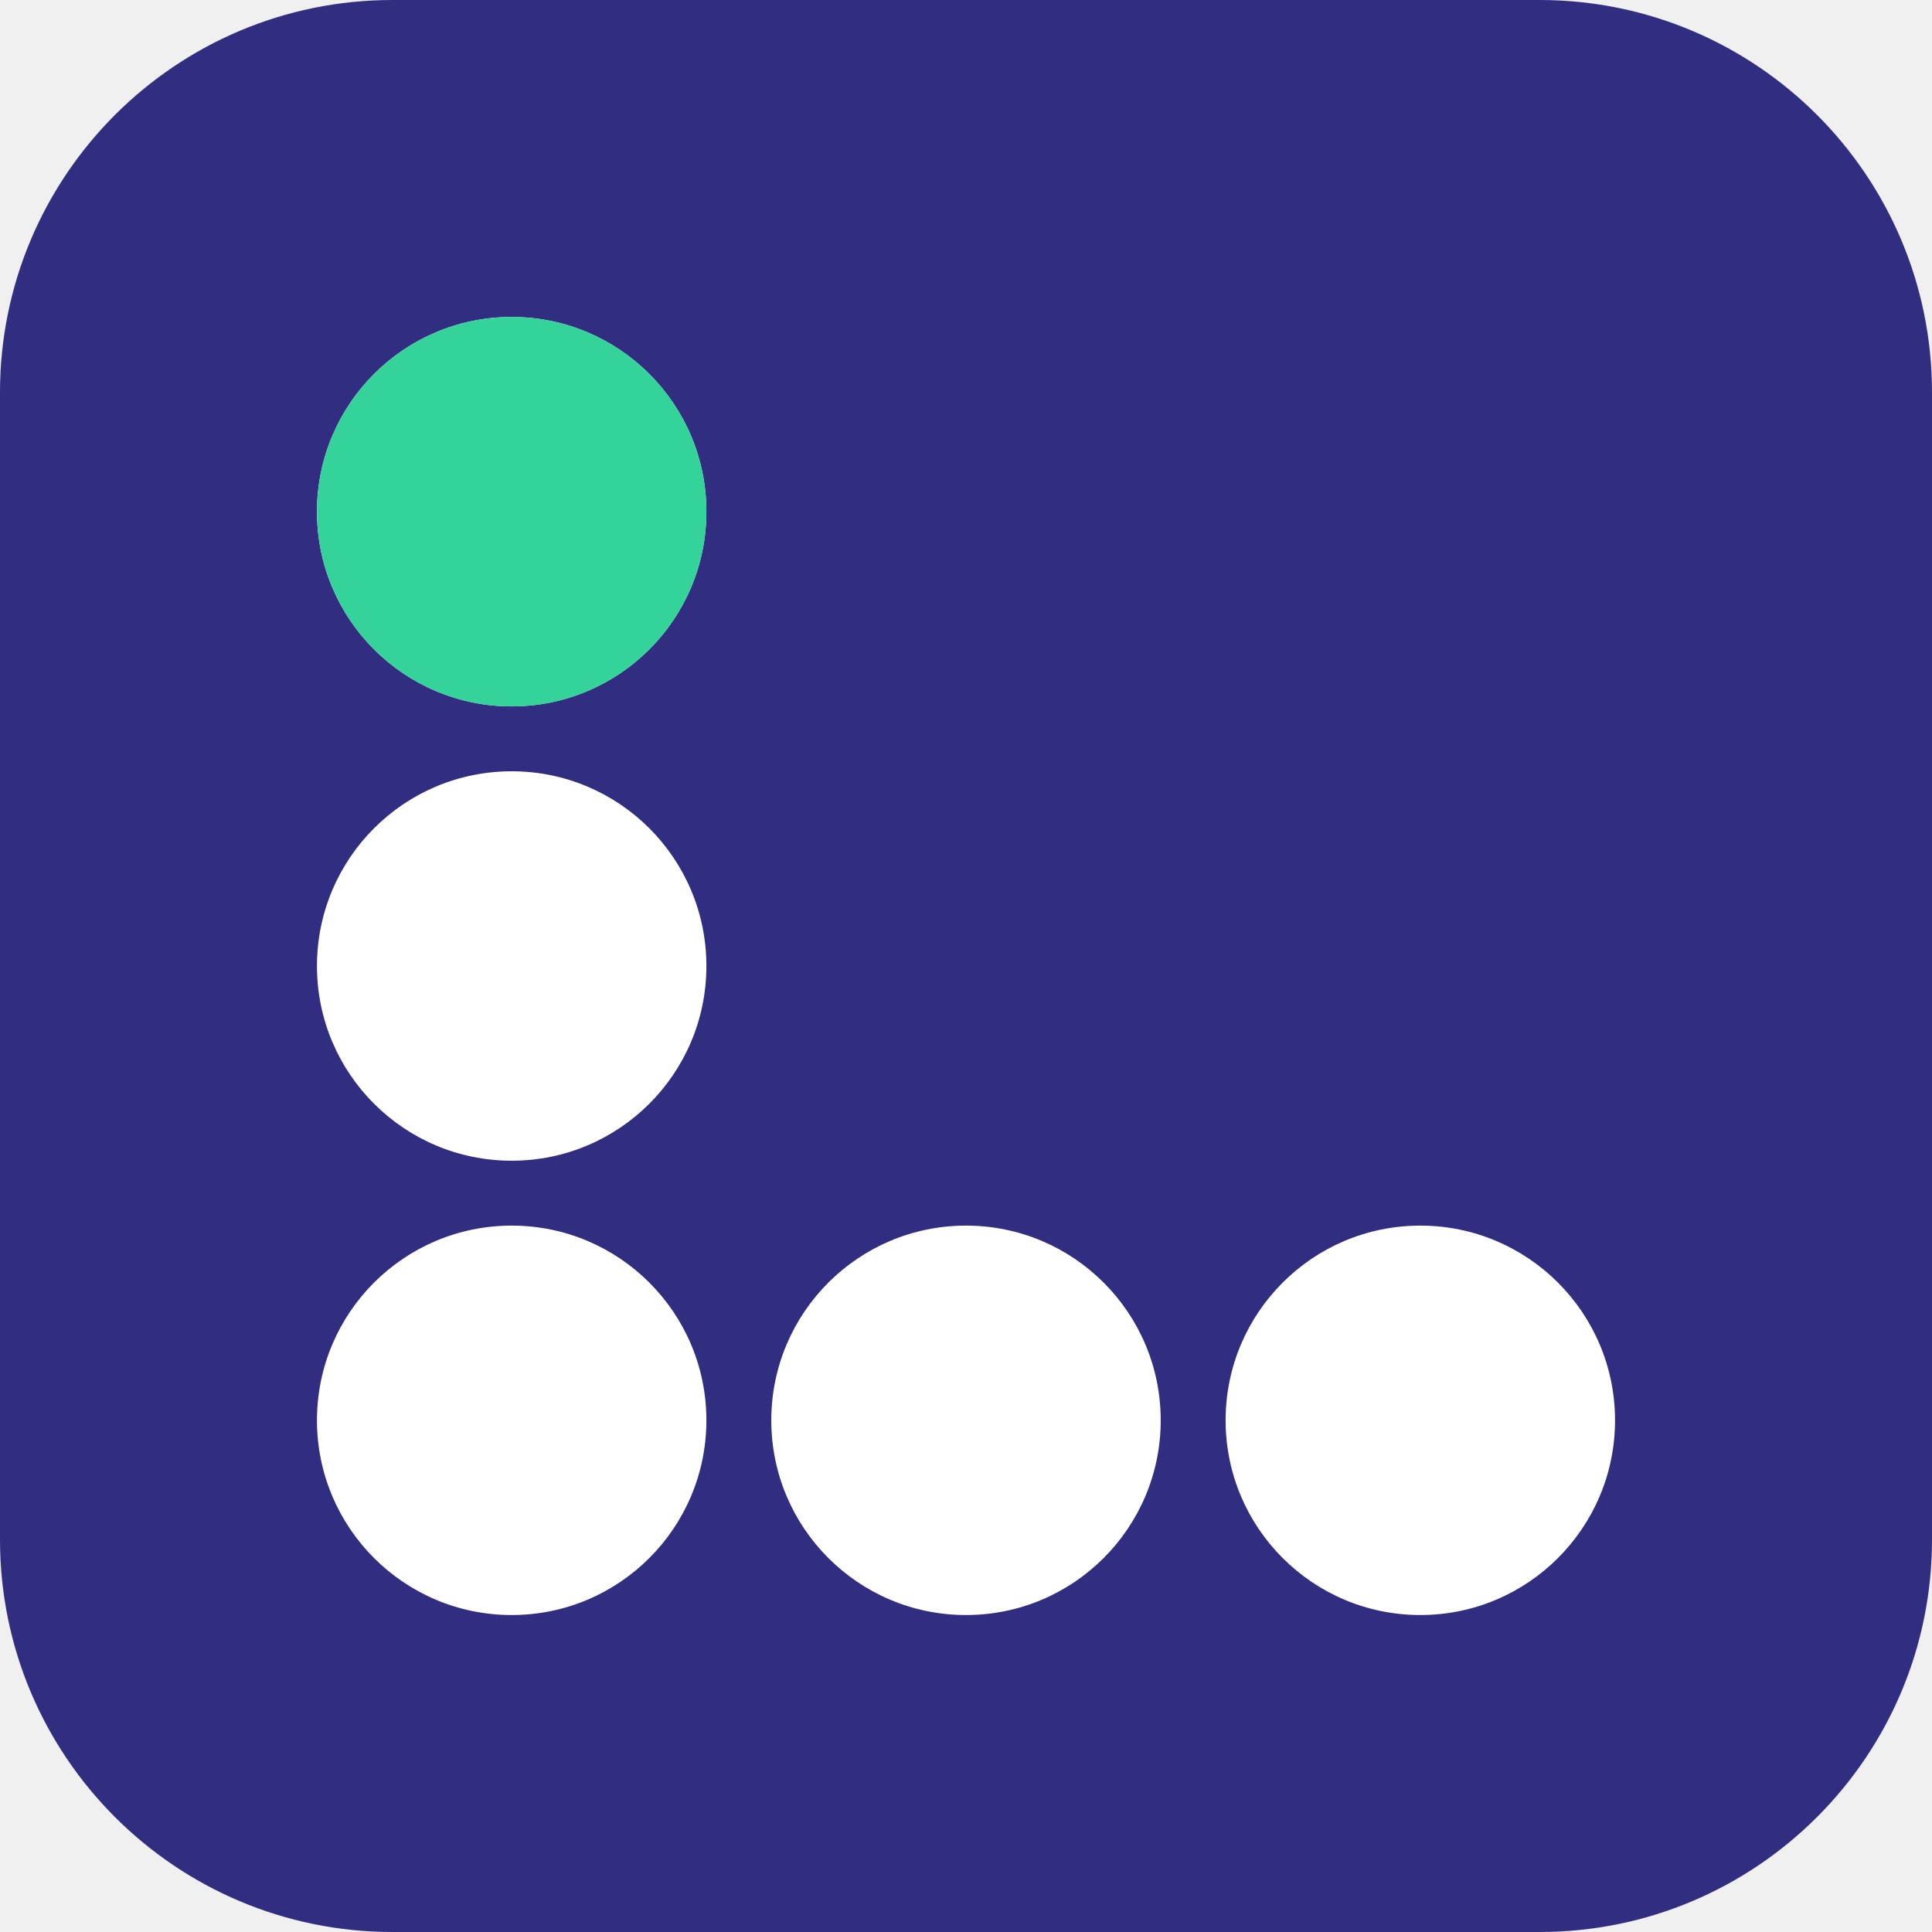
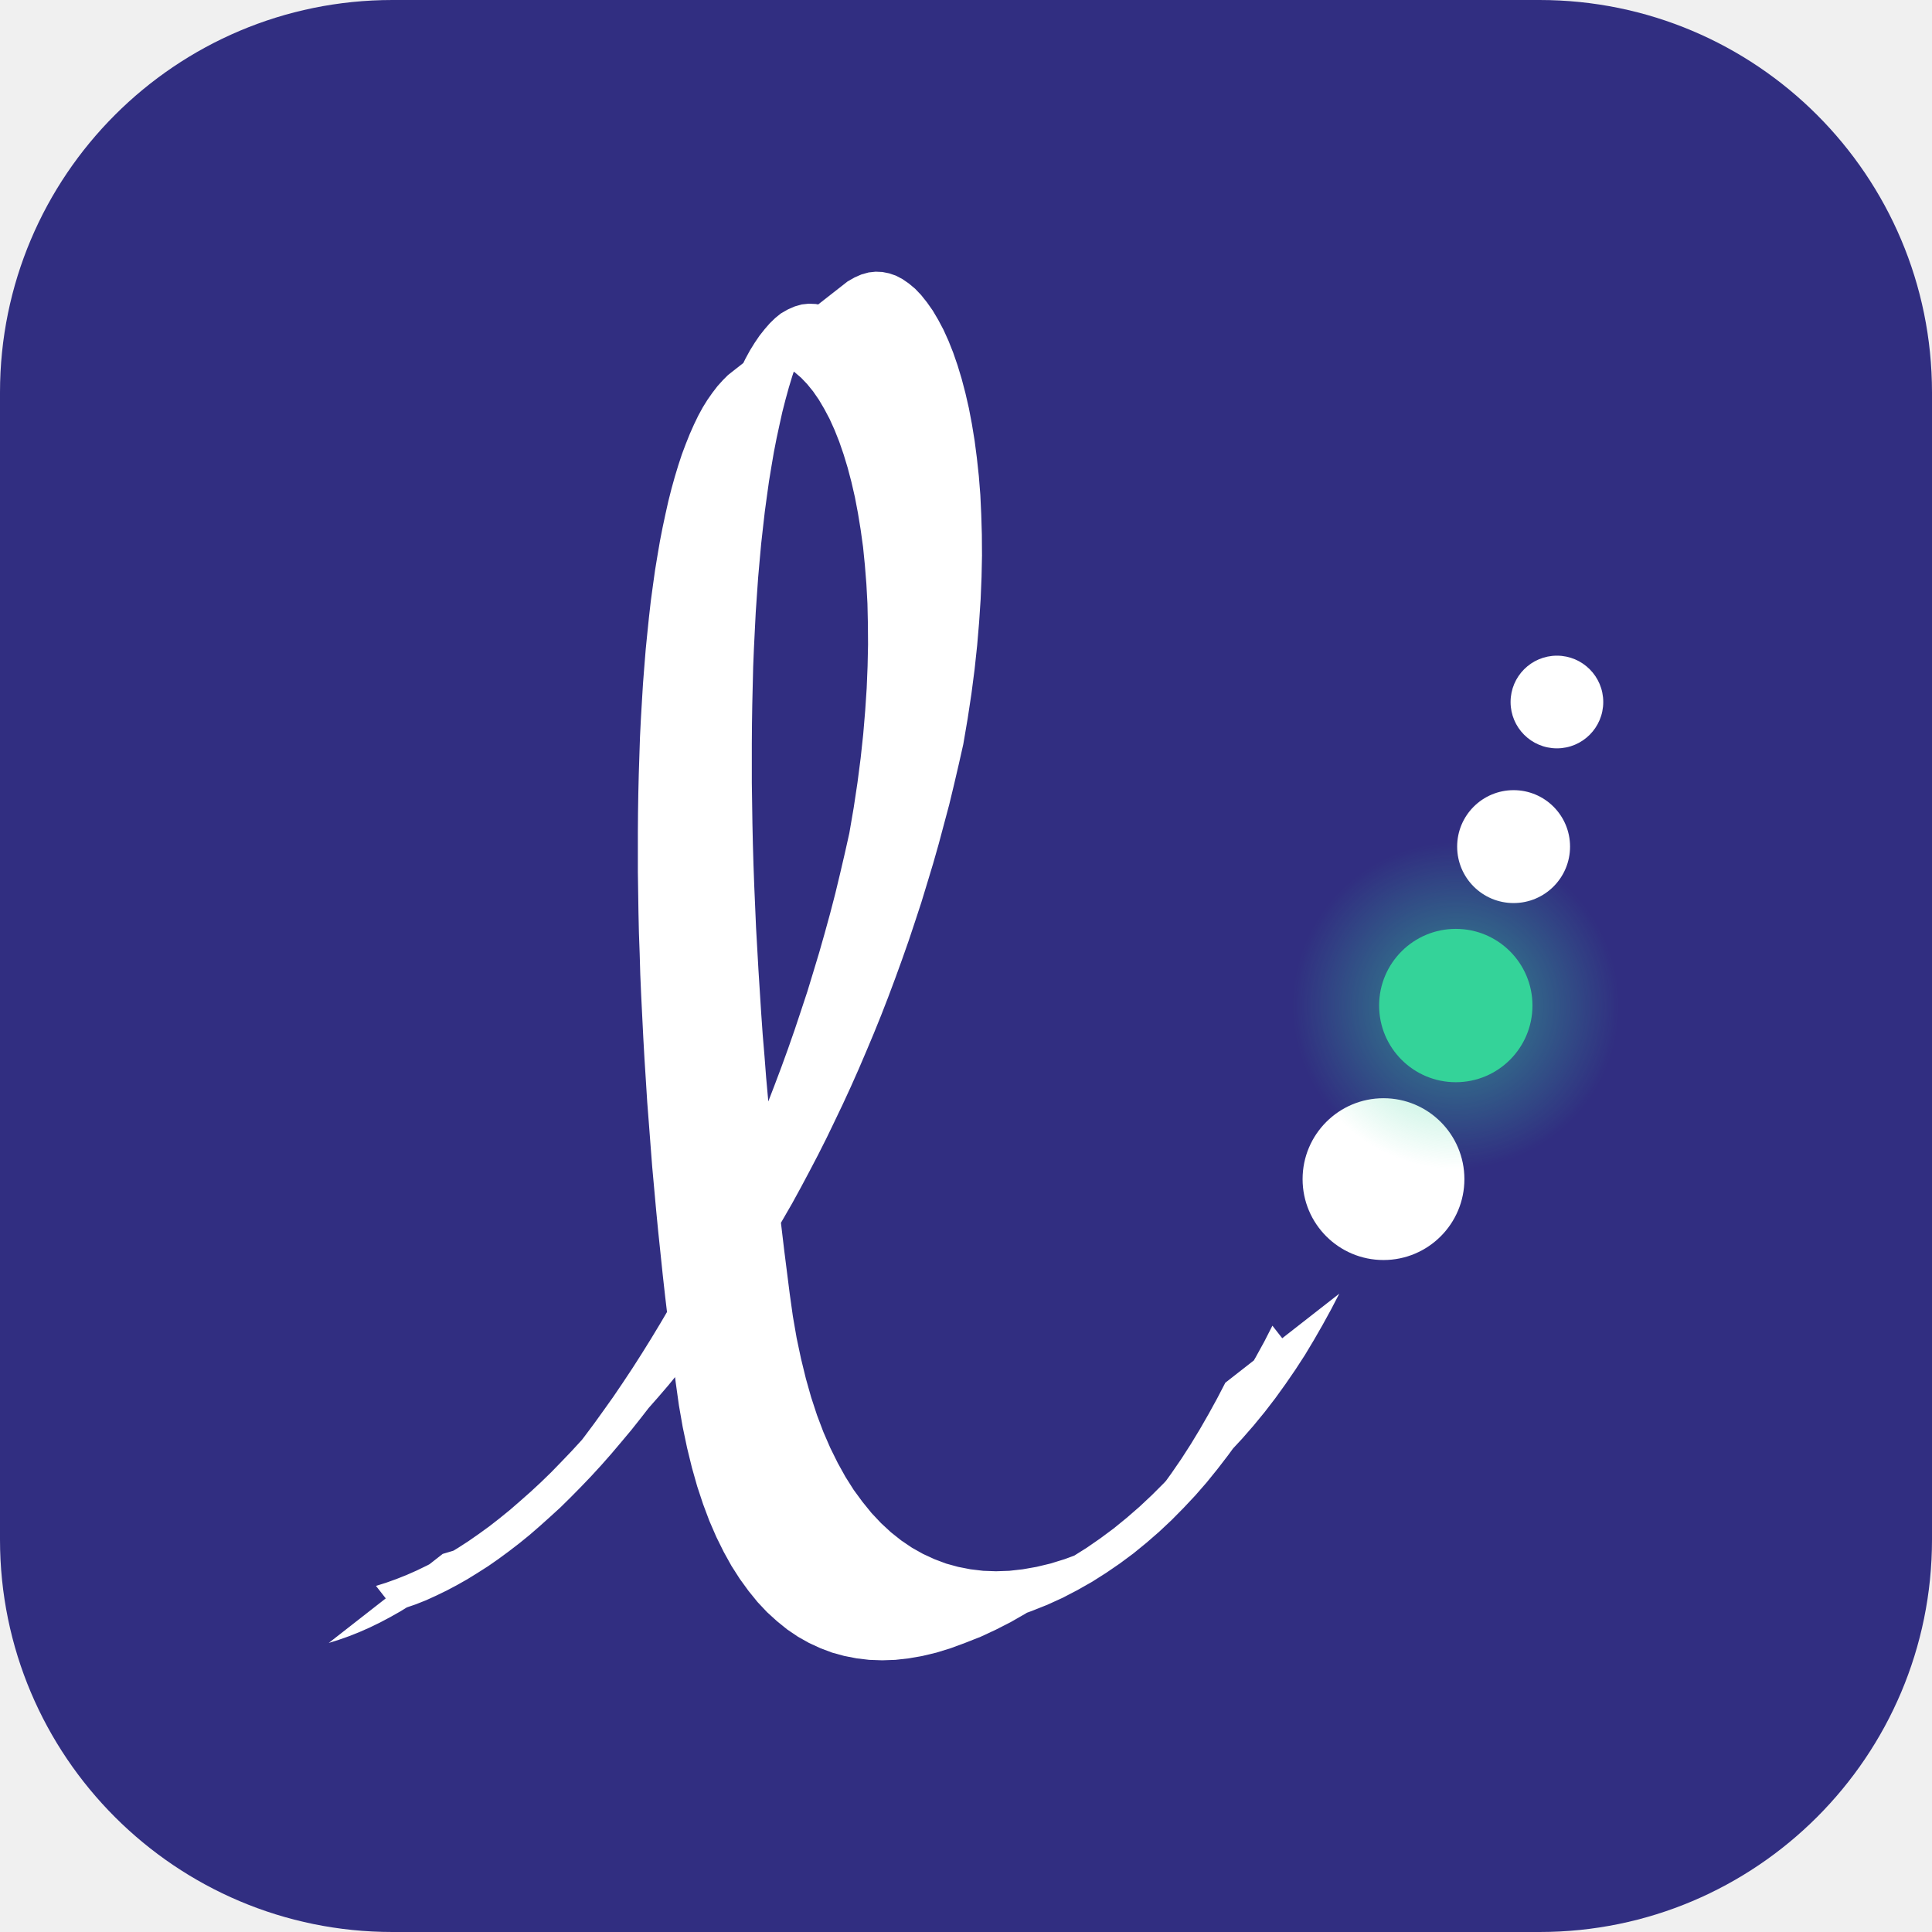
<svg xmlns="http://www.w3.org/2000/svg" viewBox="0 0 128 128" width="128" height="128">
  <defs>
    <linearGradient id="t" x1="0" y1="0" x2="0" y2="1">
      <stop offset="0" stop-color="#3730A3" />
      <stop offset="1" stop-color="#312E81" />
    </linearGradient>
+     <radialGradient id="halo">
+       <stop offset="0" stop-color="#34D399" stop-opacity=".6" />
+       <stop offset="1" stop-color="#34D399" stop-opacity="0" />
+     </radialGradient>
  </defs>
  <rect x="0" y="0" width="128" height="128" rx="26" fill="#312E81" />
-   <path d="M21.00,64.00 A12.90,12.90 0 1,0 46.80,64.00 A12.90,12.90 0 1,0 21.00,64.00 Z M21.00,94.10 A12.90,12.90 0 1,0 46.80,94.10 A12.90,12.90 0 1,0 21.00,94.10 Z M51.10,94.10 A12.90,12.90 0 1,0 76.90,94.10 A12.90,12.90 0 1,0 51.10,94.10 Z M81.20,94.10 A12.90,12.90 0 1,0 107.00,94.10 A12.90,12.90 0 1,0 81.20,94.10 Z M21.00,33.90 A12.90,12.90 0 1,0 46.80,33.90 A12.90,12.90 0 1,0 21.00,33.90 Z" fill="#FFFFFF" fill-rule="nonzero" />
-   <path d="M21.00,33.90 A12.90,12.90 0 1,0 46.80,33.90 A12.90,12.90 0 1,0 21.00,33.90 Z" fill="#34D399" />
+   <path d="M29.33,102.95 30,102.75 22.45,108.64 21.78,108.85ZM30,102.75 30.68,102.51 23.13,108.4 22.45,108.64ZM30.68,102.51 31.36,102.24 23.81,108.13 23.13,108.4ZM31.36,102.24 32.04,101.94 24.49,107.83 23.81,108.13ZM32.04,101.94 32.72,101.6 25.17,107.5 24.49,107.83ZM32.72,101.6 33.4,101.24 25.85,107.14 25.17,107.5ZM33.4,101.24 34.08,100.85 26.54,106.75 25.85,107.14ZM34.08,100.85 34.77,100.43 27.22,106.33 26.54,106.75ZM34.77,100.43 35.46,99.99 27.91,105.88 27.22,106.33ZM35.46,99.99 36.14,99.51 28.59,105.41 27.91,105.88ZM36.14,99.51 36.83,99.01 29.28,104.91 28.59,105.41ZM36.83,99.01 37.52,98.48 29.97,104.37 29.28,104.91ZM29.97,104.37 30.65,103.82 38.2,97.92 37.52,98.48ZM30.65,103.82 31.34,103.23 38.89,97.34 38.2,97.92ZM31.34,103.23 32.02,102.62 39.57,96.73 38.89,97.34ZM32.02,102.62 32.7,101.99 40.25,96.09 39.57,96.73ZM32.7,101.99 33.38,101.33 40.93,95.43 40.25,96.09ZM33.38,101.33 34.06,100.64 41.61,94.74 40.93,95.43ZM34.06,100.64 34.73,99.93 42.28,94.04 41.61,94.74ZM34.73,99.93 35.41,99.2 42.96,93.3 42.28,94.04ZM35.41,99.2 36.08,98.44 43.62,92.55 42.96,93.3ZM36.08,98.44 36.74,97.66 44.29,91.77 43.62,92.55ZM36.74,97.66 37.4,96.86 44.95,90.96 44.29,91.77ZM37.4,96.86 38.06,96.04 45.61,90.14 44.95,90.96ZM38.06,96.04 38.71,95.19 46.26,89.29 45.61,90.14ZM38.71,95.19 39.36,94.32 46.91,88.42 46.26,89.29ZM39.36,94.32 40,93.43 47.55,87.54 46.91,88.42ZM40,93.43 40.64,92.53 48.19,86.63 47.55,87.54ZM40.64,92.53 41.27,91.6 48.82,85.7 48.19,86.63ZM41.27,91.6 41.9,90.65 49.45,84.75 48.82,85.7ZM41.9,90.65 42.52,89.68 50.07,83.78 49.45,84.75ZM42.52,89.68 43.13,88.7 50.68,82.8 50.07,83.78ZM43.13,88.7 43.74,87.69 51.29,81.79 50.68,82.8ZM43.74,87.69 44.34,86.67 51.88,80.77 51.29,81.79ZM44.34,86.67 44.93,85.63 52.48,79.73 51.88,80.77ZM44.93,85.63 45.51,84.57 53.06,78.67 52.48,79.73ZM45.51,84.57 46.08,83.5 53.63,77.6 53.06,78.67ZM46.08,83.5 46.65,82.41 54.2,76.51 53.63,77.6ZM46.65,82.41 47.21,81.3 54.76,75.4 54.2,76.51ZM47.21,81.3 47.75,80.18 55.3,74.28 54.76,75.4ZM47.75,80.18 48.29,79.05 55.84,73.15 55.3,74.28ZM48.29,79.05 48.82,77.9 56.37,72 55.84,73.15ZM48.82,77.9 49.34,76.73 56.89,70.83 56.37,72ZM49.34,76.73 49.85,75.55 57.39,69.66 56.89,70.83ZM49.85,75.55 50.34,74.36 57.89,68.47 57.39,69.66ZM50.34,74.36 50.83,73.16 58.38,67.26 57.89,68.47ZM50.83,73.16 51.3,71.94 58.85,66.05 58.38,67.26ZM51.3,71.94 51.76,70.72 59.31,64.82 58.85,66.05ZM51.76,70.72 52.21,69.48 59.76,63.58 59.31,64.82ZM52.21,69.48 52.65,68.22 60.2,62.33 59.76,63.58ZM52.65,68.22 53.07,66.96 60.62,61.07 60.2,62.33ZM53.07,66.96 53.49,65.69 61.04,59.79 60.62,61.07ZM53.49,65.69 53.88,64.41 61.43,58.51 61.04,59.79ZM53.88,64.41 54.27,63.12 61.82,57.22 61.43,58.51ZM54.27,63.12 54.64,61.82 62.19,55.92 61.82,57.22ZM54.64,61.82 55,60.51 62.54,54.61 62.19,55.92ZM55,60.51 55.34,59.2 62.89,53.3 62.54,54.61ZM55.34,59.2 55.66,57.87 63.21,51.97 62.89,53.3ZM55.66,57.87 55.97,56.54 63.52,50.64 63.21,51.97ZM55.97,56.54 56.27,55.2 63.82,49.31 63.52,50.64ZM56.27,55.2 56.56,53.51 64.11,47.61 63.82,49.31ZM56.56,53.51 56.81,51.85 64.36,45.96 64.11,47.61ZM56.81,51.85 57.02,50.23 64.57,44.34 64.36,45.96ZM57.02,50.23 57.19,48.65 64.74,42.75 64.57,44.34ZM57.19,48.65 57.32,47.1 64.87,41.21 64.74,42.75ZM57.32,47.1 57.42,45.6 64.97,39.7 64.87,41.21ZM57.42,45.6 57.48,44.13 65.03,38.23 64.97,39.7ZM57.48,44.13 57.51,42.7 65.06,36.81 65.03,38.23ZM57.51,42.7 57.5,41.32 65.05,35.42 65.06,36.81ZM57.5,41.32 57.47,39.98 65.01,34.09 65.05,35.42ZM57.47,39.98 57.4,38.69 64.95,32.79 65.01,34.09ZM57.4,38.69 57.3,37.44 64.85,31.54 64.95,32.79ZM57.3,37.44 57.18,36.24 64.72,30.34 64.85,31.54ZM57.18,36.24 57.02,35.09 64.57,29.19 64.72,30.34ZM57.02,35.09 56.84,33.99 64.39,28.09 64.57,29.19ZM56.84,33.99 56.64,32.94 64.19,27.04 64.39,28.09ZM56.64,32.94 56.41,31.94 63.96,26.04 64.19,27.04ZM56.41,31.94 56.16,30.99 63.71,25.09 63.96,26.04ZM56.16,30.99 55.89,30.1 63.44,24.2 63.71,25.09ZM55.89,30.1 55.6,29.26 63.15,23.36 63.44,24.2ZM55.6,29.26 55.29,28.48 62.84,22.58 63.15,23.36ZM55.29,28.48 54.96,27.75 62.51,21.85 62.84,22.58ZM54.96,27.75 54.61,27.09 62.16,21.19 62.51,21.85ZM54.61,27.09 54.25,26.48 61.8,20.58 62.16,21.19ZM54.25,26.48 53.87,25.93 61.42,20.04 61.8,20.58ZM53.87,25.93 53.48,25.45 61.03,19.55 61.42,20.04ZM53.48,25.45 53.08,25.03 60.63,19.13 61.03,19.55ZM53.08,25.03 52.66,24.67 60.21,18.78 60.63,19.13ZM52.66,24.67 52.24,24.38 59.79,18.49 60.21,18.78ZM52.24,24.38 51.8,24.16 59.35,18.26 59.79,18.49ZM51.8,24.16 51.36,24 58.91,18.11 59.35,18.26ZM51.36,24 50.91,23.92 58.46,18.02 58.91,18.11ZM50.91,23.92 50.46,23.9 58.01,18 58.46,18.02ZM50.46,23.9 50,23.95 57.55,18.05 58.01,18ZM50,23.95 49.54,24.08 57.08,18.18 57.55,18.05ZM49.54,24.08 49.07,24.28 56.62,18.38 57.08,18.18ZM49.07,24.28 48.61,24.55 56.15,18.65 56.62,18.38ZM56.15,18.65 55.78,18.95 48.23,24.85 48.61,24.55ZM55.78,18.95 55.42,19.3 47.88,25.2 48.23,24.85ZM55.42,19.3 55.08,19.69 47.53,25.59 47.88,25.2ZM55.08,19.69 54.74,20.12 47.2,26.02 47.53,25.59ZM54.74,20.12 54.42,20.59 46.87,26.49 47.2,26.02ZM54.42,20.59 54.11,21.1 46.56,26.99 46.87,26.49ZM54.11,21.1 53.81,21.64 46.26,27.54 46.56,26.99ZM53.81,21.64 53.53,22.23 45.98,28.12 46.26,27.54ZM53.53,22.23 53.25,22.85 45.7,28.75 45.98,28.12ZM53.25,22.85 52.99,23.5 45.44,29.4 45.7,28.75ZM52.99,23.5 52.73,24.2 45.18,30.09 45.44,29.4ZM52.73,24.2 52.49,24.92 44.94,30.82 45.18,30.09ZM52.49,24.92 52.26,25.68 44.71,31.58 44.94,30.82ZM52.26,25.68 52.04,26.48 44.49,32.37 44.71,31.58ZM52.04,26.48 51.83,27.3 44.28,33.2 44.49,32.37ZM51.83,27.3 51.64,28.16 44.09,34.05 44.28,33.2ZM51.64,28.16 51.45,29.04 43.9,34.94 44.09,34.05ZM51.45,29.04 51.27,29.96 43.72,35.86 43.9,34.94ZM51.27,29.96 51.11,30.9 43.56,36.8 43.72,35.86ZM51.11,30.9 50.95,31.87 43.4,37.77 43.56,36.8ZM50.95,31.87 50.81,32.87 43.26,38.77 43.4,37.77ZM50.81,32.87 50.67,33.9 43.12,39.8 43.26,38.77ZM50.67,33.9 50.55,34.95 43,40.85 43.12,39.8ZM50.55,34.95 50.43,36.02 42.89,41.92 43,40.85ZM50.43,36.02 50.33,37.12 42.78,43.02 42.89,41.92ZM50.33,37.12 50.23,38.25 42.69,44.14 42.78,43.02ZM50.23,38.25 50.15,39.39 42.6,45.29 42.69,44.14ZM50.15,39.39 50.07,40.56 42.53,46.45 42.6,45.29ZM50.07,40.56 50.01,41.74 42.46,47.64 42.53,46.45ZM50.01,41.74 49.95,42.95 42.4,48.85 42.46,47.64ZM49.95,42.95 49.9,44.17 42.36,50.07 42.4,48.85ZM49.9,44.17 49.87,45.42 42.32,51.31 42.36,50.07ZM49.87,45.42 49.84,46.68 42.29,52.57 42.32,51.31ZM49.84,46.68 49.82,47.95 42.27,53.85 42.29,52.57ZM49.82,47.95 49.81,49.25 42.26,55.14 42.27,53.85ZM49.81,49.25 49.81,50.55 42.26,56.45 42.26,55.14ZM49.81,50.55 49.81,51.87 42.26,57.77 42.26,56.45ZM49.81,51.87 49.83,53.21 42.28,59.11 42.26,57.77ZM49.83,53.21 49.85,54.56 42.3,60.45 42.28,59.11ZM49.85,54.56 49.88,55.92 42.33,61.81 42.3,60.45ZM49.88,55.92 49.92,57.29 42.38,63.18 42.33,61.81ZM49.92,57.29 49.97,58.67 42.42,64.56 42.38,63.18ZM49.97,58.67 50.03,60.05 42.48,65.95 42.42,64.56ZM50.03,60.05 50.09,61.45 42.55,67.35 42.48,65.95ZM50.09,61.45 50.17,62.86 42.62,68.75 42.55,67.35ZM50.17,62.86 50.25,64.27 42.7,70.17 42.62,68.75ZM50.25,64.27 50.34,65.69 42.79,71.58 42.7,70.17ZM50.34,65.69 50.43,67.11 42.88,73.01 42.79,71.58ZM50.43,67.11 50.53,68.54 42.99,74.43 42.88,73.01ZM50.53,68.54 50.65,69.97 43.1,75.87 42.99,74.43ZM50.65,69.97 50.76,71.4 43.21,77.3 43.1,75.87ZM50.76,71.4 50.89,72.84 43.34,78.73 43.21,77.3ZM50.89,72.84 51.02,74.27 43.47,80.17 43.34,78.73ZM51.02,74.27 51.16,75.71 43.61,81.61 43.47,80.17ZM51.16,75.71 51.31,77.15 43.76,83.04 43.61,81.61ZM51.31,77.15 51.46,78.58 43.91,84.48 43.76,83.04ZM51.46,78.58 51.62,80.01 44.07,85.91 43.91,84.48ZM51.62,80.01 51.79,81.44 44.24,87.34 44.07,85.91ZM51.79,81.44 51.96,82.87 44.41,88.77 44.24,87.34ZM51.96,82.87 52.14,84.29 44.59,90.19 44.41,88.77ZM52.14,84.29 52.32,85.71 44.77,91.61 44.59,90.19ZM52.32,85.71 52.53,87.21 44.98,93.11 44.77,91.61ZM52.53,87.21 52.78,88.65 45.23,94.54 44.98,93.11ZM52.78,88.65 53.07,90.02 45.52,95.92 45.23,94.54ZM53.07,90.02 53.39,91.33 45.84,97.23 45.52,95.92ZM53.39,91.33 53.74,92.57 46.19,98.47 45.84,97.23ZM53.74,92.57 54.13,93.76 46.58,99.65 46.19,98.47ZM54.13,93.76 54.55,94.87 47,100.77 46.58,99.65ZM54.55,94.87 55.01,95.93 47.46,101.83 47,100.77ZM55.01,95.93 55.5,96.92 47.95,102.82 47.46,101.83ZM55.5,96.92 56.01,97.84 48.46,103.74 47.95,102.82ZM56.01,97.84 56.56,98.71 49.01,104.6 48.46,103.74ZM56.56,98.71 57.14,99.5 49.59,105.4 49.01,104.6ZM57.14,99.5 57.74,100.24 50.19,106.14 49.59,105.4ZM57.74,100.24 58.37,100.91 50.82,106.81 50.19,106.14ZM58.37,100.91 59.03,101.52 51.48,107.41 50.82,106.81ZM59.03,101.52 59.71,102.06 52.16,107.96 51.48,107.41ZM59.71,102.06 60.42,102.54 52.87,108.44 52.16,107.96ZM60.42,102.54 61.15,102.95 53.6,108.85 52.87,108.44ZM61.15,102.95 61.91,103.3 54.36,109.2 53.6,108.85ZM61.91,103.3 62.68,103.59 55.13,109.49 54.36,109.2ZM62.68,103.59 63.48,103.81 55.93,109.71 55.13,109.49ZM63.48,103.81 64.3,103.97 56.75,109.87 55.93,109.71ZM64.3,103.97 65.14,104.07 57.59,109.97 56.75,109.87ZM65.14,104.07 65.99,104.1 58.45,110 57.59,109.97ZM65.99,104.1 66.87,104.07 59.32,109.97 58.45,110ZM66.87,104.07 67.76,103.97 60.21,109.87 59.32,109.97ZM67.76,103.97 68.67,103.81 61.12,109.71 60.21,109.87ZM68.67,103.81 69.59,103.59 62.04,109.49 61.12,109.71ZM69.59,103.59 70.53,103.3 62.98,109.2 62.04,109.49ZM70.53,103.3 71.48,102.95 63.93,108.85 62.98,109.2ZM71.48,102.95 72.52,102.54 64.97,108.44 63.93,108.85ZM72.52,102.54 73.52,102.08 65.98,107.97 64.97,108.44ZM73.52,102.08 74.51,101.57 66.96,107.47 65.98,107.97ZM74.51,101.57 75.47,101.02 67.92,106.92 66.96,107.47ZM75.47,101.02 76.41,100.43 68.86,106.33 67.92,106.92ZM76.41,100.43 77.32,99.8 69.78,105.7 68.86,106.33ZM77.32,99.8 78.22,99.14 70.67,105.04 69.78,105.7ZM70.67,105.04 71.53,104.33 79.08,98.44 78.22,99.14ZM71.53,104.33 72.38,103.6 79.93,97.7 79.08,98.44ZM72.38,103.6 73.2,102.83 80.75,96.93 79.93,97.7ZM73.2,102.83 73.99,102.02 81.54,96.13 80.75,96.93ZM73.99,102.02 74.76,101.19 82.31,95.3 81.54,96.13ZM74.76,101.19 75.51,100.33 83.06,94.44 82.31,95.3ZM75.51,100.33 76.24,99.45 83.79,93.55 83.06,94.44ZM76.24,99.45 76.94,98.54 84.49,92.64 83.79,93.55ZM76.94,98.54 77.61,97.61 85.16,91.71 84.49,92.64ZM77.61,97.61 78.27,96.65 85.82,90.75 85.16,91.71ZM78.27,96.65 78.9,95.67 86.45,89.78 85.82,90.75ZM78.9,95.67 79.5,94.68 87.05,88.78 86.45,89.78ZM79.5,94.68 80.08,93.67 87.63,87.77 87.05,88.78ZM80.08,93.67 80.64,92.65 88.19,86.75 87.63,87.77ZM80.64,92.65 81.18,91.61 88.73,85.71 88.19,86.75ZM24.91,105.07 25.58,104.86 26.88,106.52 26.21,106.73ZM25.58,104.86 26.25,104.62 27.55,106.29 26.88,106.52ZM26.25,104.62 26.93,104.35 28.23,106.02 27.55,106.29ZM26.93,104.35 27.61,104.05 28.91,105.71 28.23,106.02ZM27.61,104.05 28.29,103.72 29.59,105.38 28.91,105.71ZM28.29,103.72 28.98,103.36 30.27,105.02 29.59,105.38ZM28.98,103.36 29.66,102.97 30.96,104.63 30.27,105.02ZM29.66,102.97 30.35,102.55 31.64,104.21 30.96,104.63ZM30.35,102.55 31.03,102.11 32.33,103.77 31.64,104.21ZM31.03,102.11 31.72,101.63 33.02,103.29 32.33,103.77ZM31.72,101.63 32.41,101.13 33.7,102.79 33.02,103.29ZM32.41,101.13 33.09,100.6 34.39,102.26 33.7,102.79ZM33.09,100.6 33.78,100.04 35.08,101.7 34.39,102.26ZM33.78,100.04 34.46,99.45 35.76,101.11 35.08,101.7ZM34.46,99.45 35.15,98.84 36.44,100.5 35.76,101.11ZM35.15,98.84 35.83,98.21 37.13,99.87 36.44,100.5ZM35.83,98.21 36.51,97.55 37.8,99.21 37.13,99.87ZM36.51,97.55 37.18,96.86 38.48,98.52 37.8,99.21ZM37.18,96.86 37.86,96.15 39.16,97.81 38.48,98.52ZM37.86,96.15 38.53,95.42 39.83,97.08 39.16,97.81ZM38.53,95.42 39.2,94.66 40.5,96.32 39.83,97.08ZM39.2,94.66 39.87,93.88 41.16,95.54 40.5,96.32ZM39.87,93.88 40.53,93.08 41.83,94.74 41.16,95.54ZM40.53,93.08 41.19,92.26 42.48,93.92 41.83,94.74ZM41.19,92.26 41.84,91.41 43.14,93.07 42.48,93.92ZM41.84,91.41 42.49,90.54 43.78,92.2 43.14,93.07ZM42.49,90.54 43.13,89.66 44.43,91.32 43.78,92.2ZM43.13,89.66 43.77,88.75 45.06,90.41 44.43,91.32ZM43.77,88.75 44.4,87.82 45.7,89.48 45.06,90.41ZM44.4,87.82 45.03,86.87 46.32,88.53 45.7,89.48ZM45.03,86.87 45.64,85.9 46.94,87.56 46.32,88.53ZM45.64,85.9 46.26,84.92 47.55,86.58 46.94,87.56ZM46.26,84.92 46.86,83.91 48.16,85.57 47.55,86.58ZM46.86,83.91 47.46,82.89 48.76,84.55 48.16,85.57ZM47.46,82.89 48.05,81.85 49.35,83.51 48.76,84.55ZM48.05,81.85 48.63,80.79 49.93,82.45 49.35,83.51ZM48.63,80.79 49.21,79.72 50.51,81.38 49.93,82.45ZM49.21,79.72 49.77,78.63 51.07,80.29 50.51,81.38ZM49.77,78.63 50.33,77.52 51.63,79.18 51.07,80.29ZM50.33,77.52 50.88,76.4 52.18,78.06 51.63,79.18ZM50.88,76.4 51.42,75.27 52.71,76.93 52.18,78.06ZM51.42,75.27 51.95,74.12 53.24,75.78 52.71,76.93ZM51.95,74.12 52.46,72.95 53.76,74.61 53.24,75.78ZM52.46,72.95 52.97,71.77 54.27,73.44 53.76,74.61ZM52.97,71.77 53.47,70.58 54.76,72.24 54.27,73.44ZM53.47,70.58 53.95,69.38 55.25,71.04 54.76,72.24ZM53.95,69.38 54.43,68.16 55.72,69.82 55.25,71.04ZM54.43,68.16 54.89,66.94 56.19,68.6 55.72,69.82ZM54.89,66.94 55.34,65.7 56.64,67.36 56.19,68.6ZM55.34,65.7 55.78,64.45 57.07,66.11 56.64,67.36ZM55.78,64.45 56.2,63.18 57.5,64.85 57.07,66.11ZM56.2,63.18 56.61,61.91 57.91,63.57 57.5,64.85ZM56.61,61.91 57.01,60.63 58.31,62.29 57.91,63.57ZM57.01,60.63 57.39,59.34 58.69,61 58.31,62.29ZM57.39,59.34 57.76,58.04 59.06,59.7 58.69,61ZM57.76,58.04 58.12,56.73 59.42,58.39 59.06,59.7ZM58.12,56.73 58.46,55.42 59.76,57.08 59.42,58.39ZM58.46,55.42 58.79,54.09 60.09,55.75 59.76,57.08ZM58.79,54.09 59.1,52.76 60.4,54.42 60.09,55.75ZM59.1,52.76 59.39,51.42 60.69,53.08 60.4,54.42ZM59.39,51.42 59.68,49.73 60.98,51.39 60.69,53.08ZM59.68,49.73 59.93,48.08 61.23,49.74 60.98,51.39ZM59.93,48.08 60.14,46.45 61.44,48.11 61.23,49.74ZM60.14,46.45 60.31,44.87 61.61,46.53 61.44,48.11ZM60.31,44.87 60.45,43.32 61.74,44.98 61.61,46.53ZM60.45,43.32 60.54,41.82 61.84,43.48 61.74,44.98ZM60.54,41.82 60.61,40.35 61.9,42.01 61.84,43.48ZM60.61,40.35 60.63,38.93 61.93,40.59 61.9,42.01ZM60.63,38.93 60.63,37.54 61.93,39.2 61.93,40.59ZM60.63,37.54 60.59,36.2 61.89,37.87 61.93,39.2ZM60.59,36.2 60.52,34.91 61.82,36.57 61.89,37.87ZM60.52,34.91 60.43,33.66 61.72,35.32 61.82,36.57ZM60.43,33.66 60.3,32.46 61.6,34.12 61.72,35.32ZM60.3,32.46 60.15,31.31 61.45,32.97 61.6,34.12ZM60.15,31.31 59.97,30.21 61.27,31.87 61.45,32.97ZM59.97,30.21 59.77,29.16 61.06,30.82 61.27,31.87ZM59.77,29.16 59.54,28.16 60.84,29.82 61.06,30.82ZM59.54,28.16 59.29,27.21 60.59,28.87 60.84,29.82ZM59.29,27.21 59.02,26.32 60.31,27.98 60.59,28.87ZM59.02,26.32 58.72,25.48 60.02,27.14 60.31,27.98ZM58.72,25.48 58.41,24.7 59.71,26.36 60.02,27.14ZM58.41,24.7 58.08,23.97 59.38,25.63 59.71,26.36ZM58.08,23.97 57.74,23.31 59.03,24.97 59.38,25.63ZM57.74,23.31 57.37,22.7 58.67,24.36 59.03,24.97ZM57.37,22.7 57,22.16 58.29,23.82 58.67,24.36ZM58.29,23.82 57.9,23.33 56.61,21.67 57,22.16ZM57.9,23.33 57.5,22.91 56.2,21.25 56.61,21.67ZM57.5,22.91 57.09,22.56 55.79,20.9 56.2,21.25ZM57.09,22.56 56.66,22.27 55.36,20.6 55.79,20.9ZM56.66,22.27 56.23,22.04 54.93,20.38 55.36,20.6ZM56.23,22.04 55.78,21.88 54.49,20.22 54.93,20.38ZM55.78,21.88 55.34,21.8 54.04,20.14 54.49,20.22ZM55.34,21.8 54.88,21.78 53.58,20.12 54.04,20.14ZM54.88,21.78 54.42,21.83 53.12,20.17 53.58,20.12ZM54.42,21.83 53.96,21.96 52.66,20.3 53.12,20.17ZM53.96,21.96 53.49,22.16 52.2,20.5 52.66,20.3ZM53.49,22.16 53.03,22.43 51.73,20.77 52.2,20.5ZM53.03,22.43 52.66,22.73 51.36,21.07 51.73,20.77ZM52.66,22.73 52.3,23.08 51,21.42 51.36,21.07ZM52.3,23.08 51.95,23.47 50.66,21.81 51,21.42ZM51.95,23.47 51.62,23.9 50.32,22.24 50.66,21.81ZM51.62,23.9 51.3,24.37 50,22.71 50.32,22.24ZM51.3,24.37 50.99,24.88 49.69,23.21 50,22.71ZM50.99,24.88 50.69,25.42 49.39,23.76 49.69,23.21ZM50.69,25.42 50.4,26.01 49.1,24.35 49.39,23.76ZM50.4,26.01 50.12,26.63 48.83,24.97 49.1,24.35ZM50.12,26.63 49.86,27.28 48.56,25.62 48.83,24.97ZM49.86,27.28 49.61,27.98 48.31,26.32 48.56,25.62ZM49.61,27.98 49.37,28.7 48.07,27.04 48.31,26.32ZM49.37,28.7 49.14,29.46 47.84,27.8 48.07,27.04ZM49.14,29.46 48.92,30.26 47.62,28.59 47.84,27.8ZM48.92,30.26 48.71,31.08 47.41,29.42 47.62,28.59ZM48.71,31.08 48.51,31.94 47.21,30.27 47.41,29.42ZM48.51,31.94 48.32,32.82 47.03,31.16 47.21,30.27ZM48.32,32.82 48.15,33.74 46.85,32.08 47.03,31.16ZM48.15,33.74 47.98,34.68 46.68,33.02 46.85,32.08ZM47.98,34.68 47.83,35.65 46.53,33.99 46.68,33.02ZM47.83,35.65 47.68,36.65 46.38,34.99 46.53,33.99ZM47.68,36.65 47.55,37.68 46.25,36.02 46.38,34.99ZM47.55,37.68 47.42,38.73 46.13,37.07 46.25,36.02ZM47.42,38.73 47.31,39.8 46.01,38.14 46.13,37.07ZM47.31,39.8 47.2,40.9 45.91,39.24 46.01,38.14ZM47.2,40.9 47.11,42.02 45.81,40.36 45.91,39.24ZM47.11,42.02 47.02,43.17 45.73,41.51 45.81,40.36ZM47.02,43.17 46.95,44.33 45.65,42.67 45.73,41.51ZM46.95,44.33 46.88,45.52 45.59,43.86 45.65,42.67ZM46.88,45.52 46.83,46.73 45.53,45.07 45.59,43.86ZM46.83,46.73 46.78,47.95 45.48,46.29 45.53,45.07ZM46.78,47.95 46.74,49.19 45.44,47.53 45.48,46.29ZM46.74,49.19 46.71,50.46 45.42,48.79 45.44,47.53ZM46.71,50.46 46.69,51.73 45.4,50.07 45.42,48.79ZM46.69,51.73 46.68,53.02 45.38,51.36 45.4,50.07ZM46.68,53.02 46.68,54.33 45.38,52.67 45.38,51.36ZM46.68,54.33 46.69,55.65 45.39,53.99 45.38,52.67ZM46.69,55.65 46.7,56.99 45.4,55.33 45.39,53.99ZM46.7,56.99 46.73,58.34 45.43,56.68 45.4,55.33ZM46.73,58.34 46.76,59.69 45.46,58.03 45.43,56.68ZM46.76,59.69 46.8,61.06 45.5,59.4 45.46,58.03ZM46.8,61.06 46.85,62.44 45.55,60.78 45.5,59.4ZM46.85,62.44 46.9,63.83 45.61,62.17 45.55,60.78ZM46.9,63.83 46.97,65.23 45.67,63.57 45.61,62.17ZM46.97,65.23 47.04,66.64 45.74,64.98 45.67,63.57ZM47.04,66.64 47.12,68.05 45.82,66.39 45.74,64.98ZM47.12,68.05 47.21,69.47 45.91,67.8 45.82,66.39ZM47.21,69.47 47.31,70.89 46.01,69.23 45.91,67.8ZM47.31,70.89 47.41,72.32 46.11,70.65 46.01,69.23ZM47.41,72.32 47.52,73.75 46.22,72.09 46.11,70.65ZM47.52,73.75 47.64,75.18 46.34,73.52 46.22,72.09ZM47.64,75.18 47.76,76.62 46.47,74.95 46.34,73.52ZM47.76,76.62 47.9,78.05 46.6,76.39 46.47,74.95ZM47.9,78.05 48.03,79.49 46.74,77.83 46.6,76.39ZM48.03,79.49 48.18,80.93 46.88,79.26 46.74,77.83ZM48.18,80.93 48.33,82.36 47.04,80.7 46.88,79.26ZM48.33,82.36 48.49,83.79 47.2,82.13 47.04,80.7ZM48.49,83.79 48.66,85.22 47.36,83.56 47.2,82.13ZM48.66,85.22 48.83,86.65 47.53,84.99 47.36,83.56ZM48.83,86.65 49.01,88.07 47.71,86.41 47.53,84.99ZM49.01,88.07 49.2,89.49 47.9,87.83 47.71,86.41ZM49.2,89.49 49.41,90.99 48.11,89.33 47.9,87.83ZM49.41,90.99 49.66,92.43 48.36,90.77 48.11,89.33ZM49.66,92.43 49.94,93.8 48.64,92.14 48.36,90.77ZM49.94,93.8 50.26,95.11 48.96,93.45 48.64,92.14ZM50.26,95.11 50.62,96.35 49.32,94.69 48.96,93.45ZM50.62,96.35 51.01,97.54 49.71,95.87 49.32,94.69ZM51.01,97.54 51.43,98.65 50.13,96.99 49.71,95.87ZM51.43,98.65 51.88,99.71 50.59,98.05 50.13,96.99ZM51.88,99.71 52.37,100.7 51.07,99.04 50.59,98.05ZM52.37,100.7 52.89,101.62 51.59,99.96 51.07,99.04ZM52.89,101.62 53.43,102.48 52.14,100.82 51.59,99.96ZM53.43,102.48 54.01,103.28 52.71,101.62 52.14,100.82ZM52.71,101.62 53.32,102.36 54.61,104.02 54.01,103.28ZM53.32,102.36 53.95,103.03 55.24,104.69 54.61,104.02ZM53.95,103.03 54.6,103.63 55.9,105.29 55.24,104.69ZM54.6,103.63 55.29,104.18 56.59,105.84 55.9,105.29ZM55.29,104.18 56,104.66 57.29,106.32 56.59,105.84ZM56,104.66 56.73,105.07 58.03,106.73 57.29,106.32ZM56.73,105.07 57.48,105.42 58.78,107.08 58.03,106.73ZM57.48,105.42 58.26,105.71 59.56,107.37 58.78,107.08ZM58.26,105.71 59.06,105.93 60.36,107.59 59.56,107.37ZM59.06,105.93 59.88,106.09 61.17,107.75 60.36,107.59ZM59.88,106.09 60.71,106.19 62.01,107.85 61.17,107.75ZM60.71,106.19 61.57,106.22 62.87,107.88 62.01,107.85ZM61.57,106.22 62.45,106.19 63.74,107.85 62.87,107.88ZM62.45,106.19 63.34,106.09 64.64,107.75 63.74,107.85ZM63.34,106.09 64.25,105.93 65.54,107.59 64.64,107.75ZM64.25,105.93 65.17,105.71 66.47,107.37 65.54,107.59ZM65.17,105.71 66.11,105.42 67.4,107.08 66.47,107.37ZM66.11,105.42 67.06,105.07 68.36,106.73 67.4,107.08ZM67.06,105.07 68.09,104.66 69.39,106.32 68.36,106.73ZM68.09,104.66 69.1,104.19 70.4,105.86 69.39,106.32ZM69.1,104.19 70.09,103.69 71.38,105.35 70.4,105.86ZM70.09,103.69 71.05,103.14 72.35,104.8 71.38,105.35ZM71.05,103.14 71.99,102.55 73.28,104.21 72.35,104.8ZM71.99,102.55 72.9,101.92 74.2,103.58 73.28,104.21ZM72.9,101.92 73.79,101.26 75.09,102.92 74.2,103.58ZM73.79,101.26 74.66,100.55 75.96,102.21 75.09,102.92ZM74.66,100.55 75.5,99.82 76.8,101.48 75.96,102.21ZM75.5,99.82 76.32,99.05 77.62,100.71 76.8,101.48ZM76.32,99.05 77.12,98.25 78.41,99.91 77.62,100.71ZM77.12,98.25 77.89,97.41 79.19,99.08 78.41,99.91ZM77.89,97.41 78.64,96.56 79.94,98.22 79.19,99.08ZM78.64,96.56 79.36,95.67 80.66,97.33 79.94,98.22ZM79.36,95.67 80.06,94.76 81.36,96.42 80.66,97.33ZM80.06,94.76 80.74,93.83 82.04,95.49 81.36,96.42ZM80.74,93.83 81.39,92.87 82.69,94.53 82.04,95.49ZM81.39,92.87 82.02,91.9 83.32,93.56 82.69,94.53ZM82.02,91.9 82.63,90.9 83.93,92.56 83.32,93.56ZM82.63,90.9 83.21,89.89 84.51,91.55 83.93,92.56ZM83.21,89.89 83.77,88.87 85.07,90.53 84.51,91.55ZM83.77,88.87 84.3,87.83 85.6,89.49 85.07,90.53Z" fill="#FFFFFF" fill-rule="nonzero" />
+   <circle cx="91.66" cy="78.12" r="5.36" fill="#FFFFFF" />
+   <circle cx="96.45" cy="66.62" r="10.81" fill="url(#halo)" />
+   <circle cx="96.45" cy="66.62" r="5.08" fill="#34D399" />
+   <circle cx="100.28" cy="56.09" r="3.74" fill="#FFFFFF" />
+   <circle cx="103.15" cy="46.51" r="3.07" fill="#FFFFFF" />
</svg>
